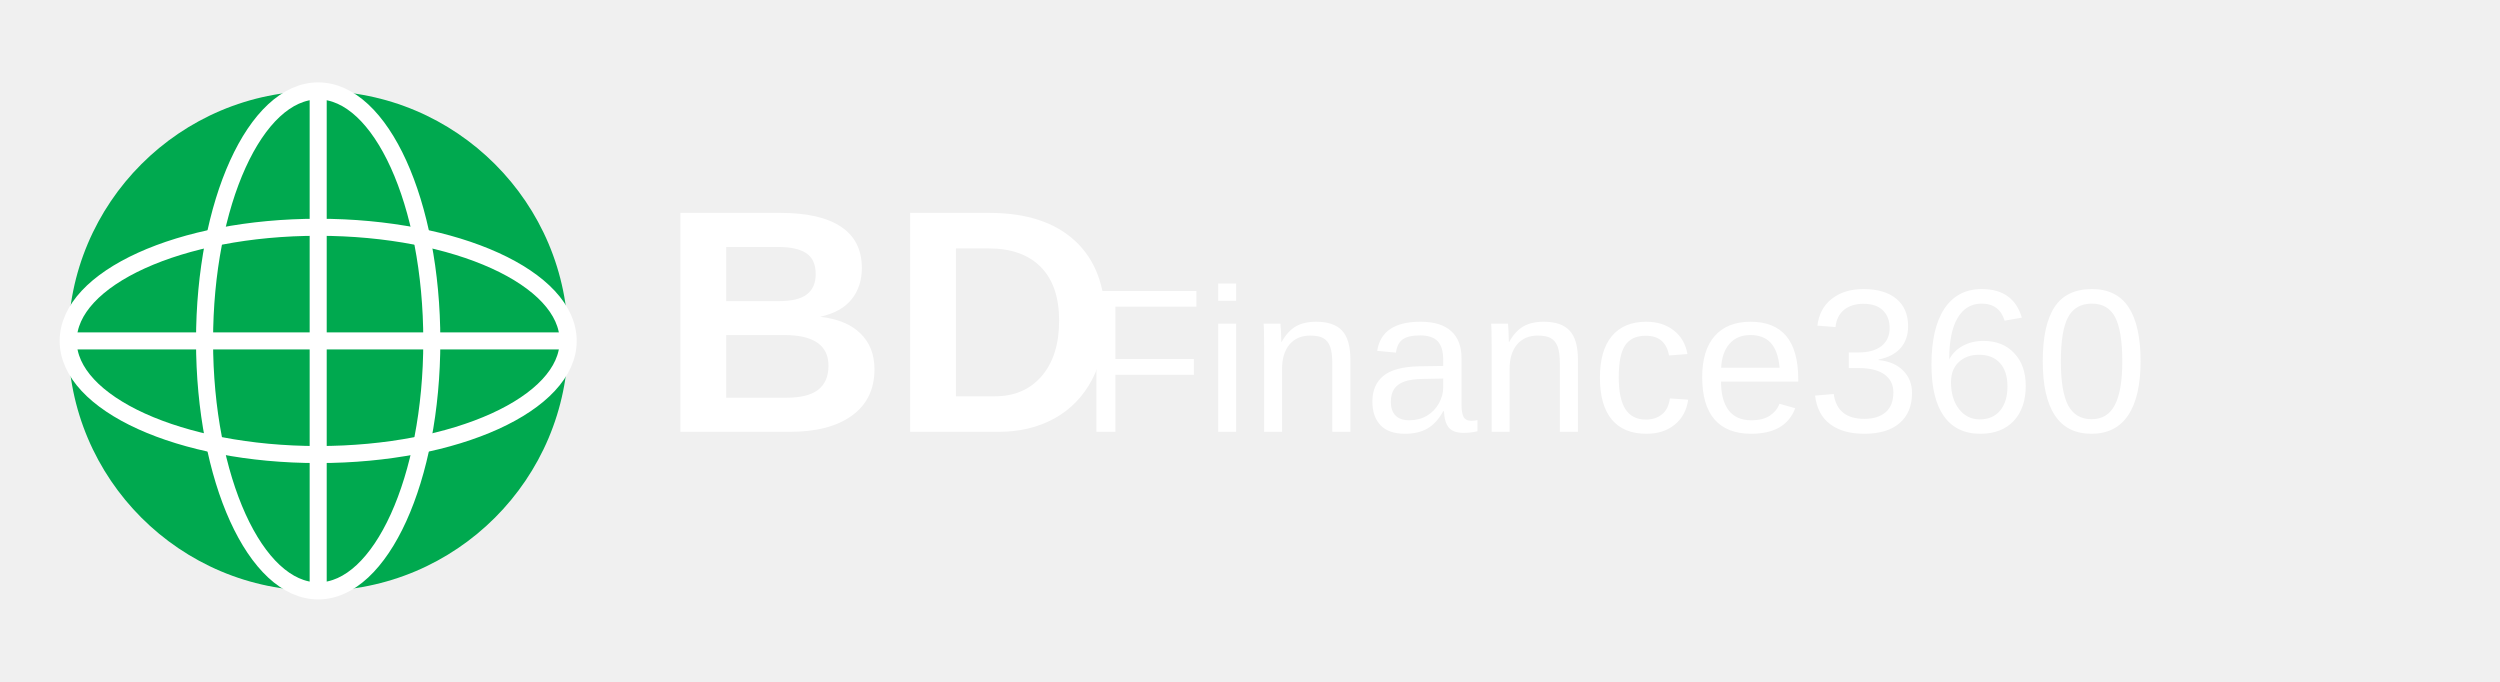
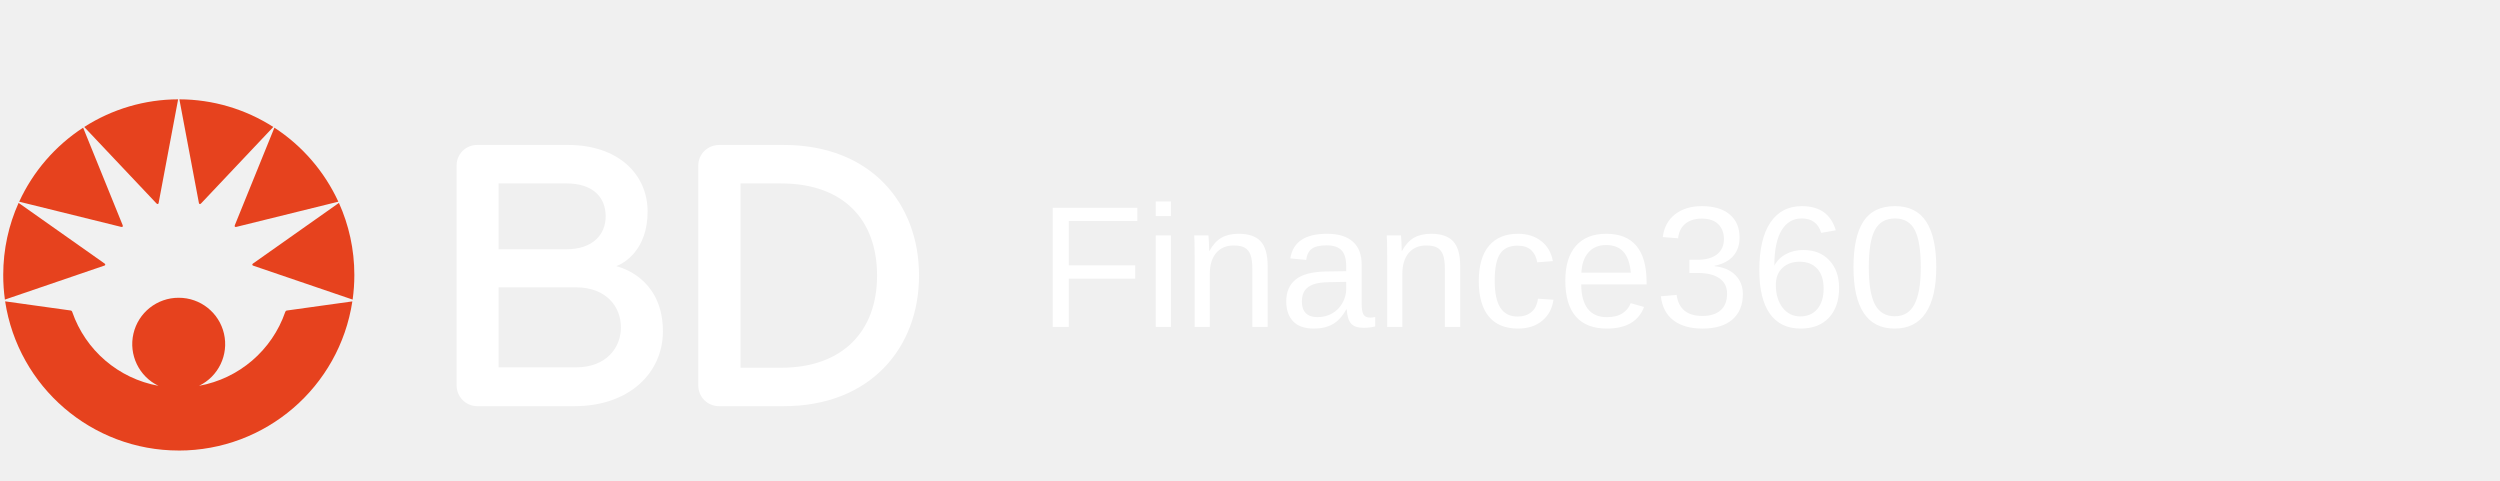
- <svg xmlns="http://www.w3.org/2000/svg" viewBox="0 0 220 60">
-   <circle cx="28" cy="30" r="22" fill="#00A94F" />
-   <ellipse cx="28" cy="30" rx="10" ry="22" fill="none" stroke="white" stroke-width="1.5" />
-   <ellipse cx="28" cy="30" rx="22" ry="10" fill="none" stroke="white" stroke-width="1.5" />
-   <line x1="6" y1="30" x2="50" y2="30" stroke="white" stroke-width="1.5" />
-   <line x1="28" y1="8" x2="28" y2="52" stroke="white" stroke-width="1.5" />
-   <text x="58" y="38" font-family="Arial, sans-serif" font-size="28" font-weight="bold" fill="white">BD</text>
-   <text x="95" y="38" font-family="Arial, sans-serif" font-size="18" font-weight="500" fill="white">Finance360</text>
+ <svg xmlns="http://www.w3.org/2000/svg" viewBox="0 0 260 50">
+   <g transform="translate(0, 10) scale(2.5)">
+     <path d="m14.74 7.438a7.304 7.304 0 1 1 -14.608 0 7.304 7.304 0 1 1 14.609 0" fill="rgba(255,255,255,0.1)" />
+     <path d="m32.49 3.63h-1.683v7.668h1.683c2.565 0 3.996-1.517 3.996-3.834 0-2.334-1.407-3.833-3.996-3.833m.112 9.267h-2.675c-.49 0-.88-.37-.88-.88v-9.123c0-.489.39-.865.88-.865h2.675c3.627 0 5.63 2.432 5.63 5.433 0 3.003-2.024 5.434-5.63 5.434m-8.648-4.944h-3.213v3.329h3.213c1.286 0 1.877-.832 1.877-1.665 0-.832-.583-1.664-1.877-1.664m-.4-4.323h-2.813v2.74h2.814c1.116 0 1.641-.62 1.641-1.37 0-.767-.493-1.37-1.641-1.37m.336 9.267h-4.03a.863.863 0 0 1 -.866-.88v-9.122a.85.85 0 0 1 .865-.865h3.77c2.072 0 3.31 1.206 3.31 2.772 0 1.584-.967 2.149-1.304 2.27.523.132 1.941.732 1.941 2.713 0 1.697-1.368 3.112-3.686 3.112" fill="#ffffff" />
+     <path d="m9.802 5.443c.012 0 .025-.003.037-.006l4.236-1.047a7.33 7.33 0 0 0 -2.66-3.079s-1.637 4.035-1.645 4.054a.092.092 0 0 0 -.008.037c0 .023.018.04.04.04m-1.528-.999c.007.035.026.046.044.046.02 0 .033-.013.053-.033l2.998-3.174a7.276 7.276 0 0 0 -3.907-1.15s.773 4.11.812 4.311m2.268 2.612 4.128 1.408c.046-.335.071-.678.071-1.025 0-1.068-.23-2.084-.642-2.997 0 0-3.551 2.503-3.572 2.52-.022.015-.031.029-.031.046 0 .028.022.04.046.048m-5.432-1.653c0-.01 0-.019-.008-.037l-1.644-4.054a7.33 7.33 0 0 0 -2.66 3.079l4.235 1.047a.169.169 0 0 0 .037.005.04.04 0 0 0 .04-.04m2.3-5.27a7.272 7.272 0 0 0 -3.906 1.15l2.998 3.173c.02.02.035.033.053.033s.038-.01.044-.045l.811-4.31m-3.08 6.92-4.126 1.41a7.398 7.398 0 0 1 -.07-1.026c0-1.068.229-2.083.64-2.997l3.573 2.52c.022.016.031.03.031.046 0 .029-.022.04-.047.048m3.105 7.689a7.305 7.305 0 0 0 7.222-6.205l-2.721.379c-.043.007-.06.029-.07.058a4.674 4.674 0 0 1 -3.587 3.075 1.928 1.928 0 0 0 -.845-3.663 1.927 1.927 0 0 0 -.843 3.663 4.678 4.678 0 0 1 -3.588-3.076.08.08 0 0 0 -.068-.058l-2.723-.38a7.307 7.307 0 0 0 7.222 6.206" fill="#e6421e" />
+   </g>
+   <text x="108" y="34" font-family="Arial, sans-serif" font-size="18" font-weight="500" fill="#ffffff">Finance360</text>
</svg>
